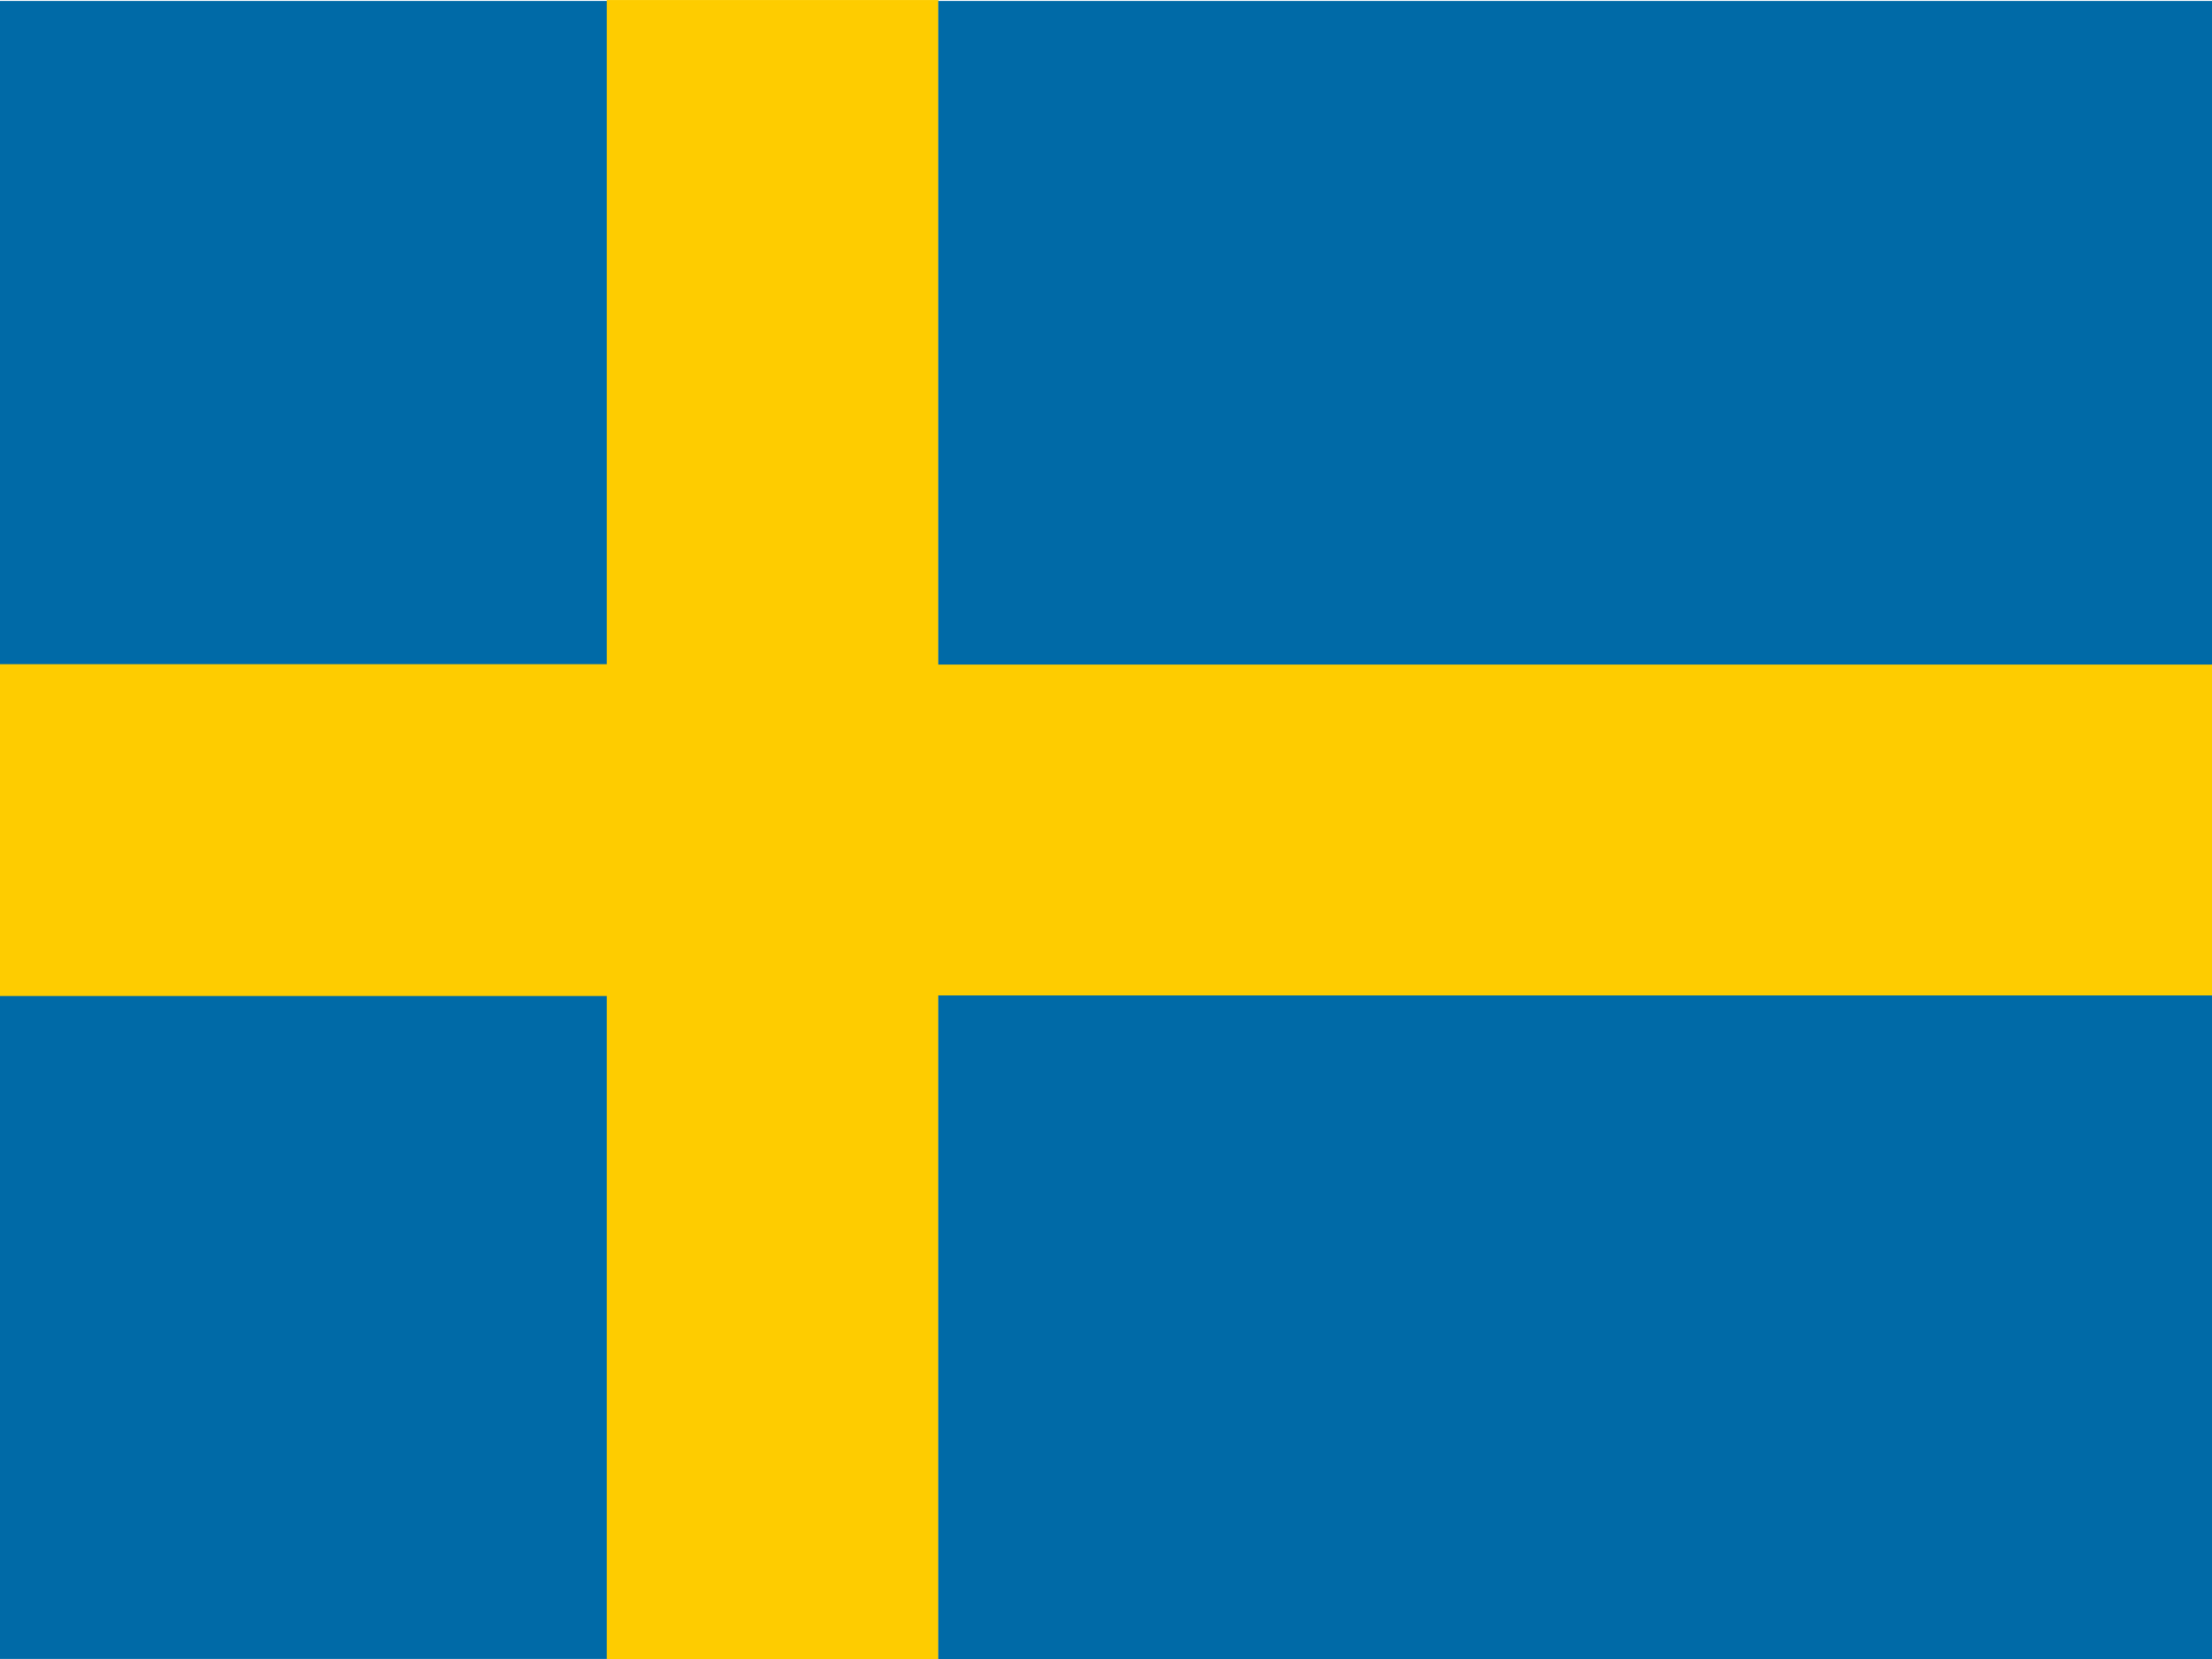
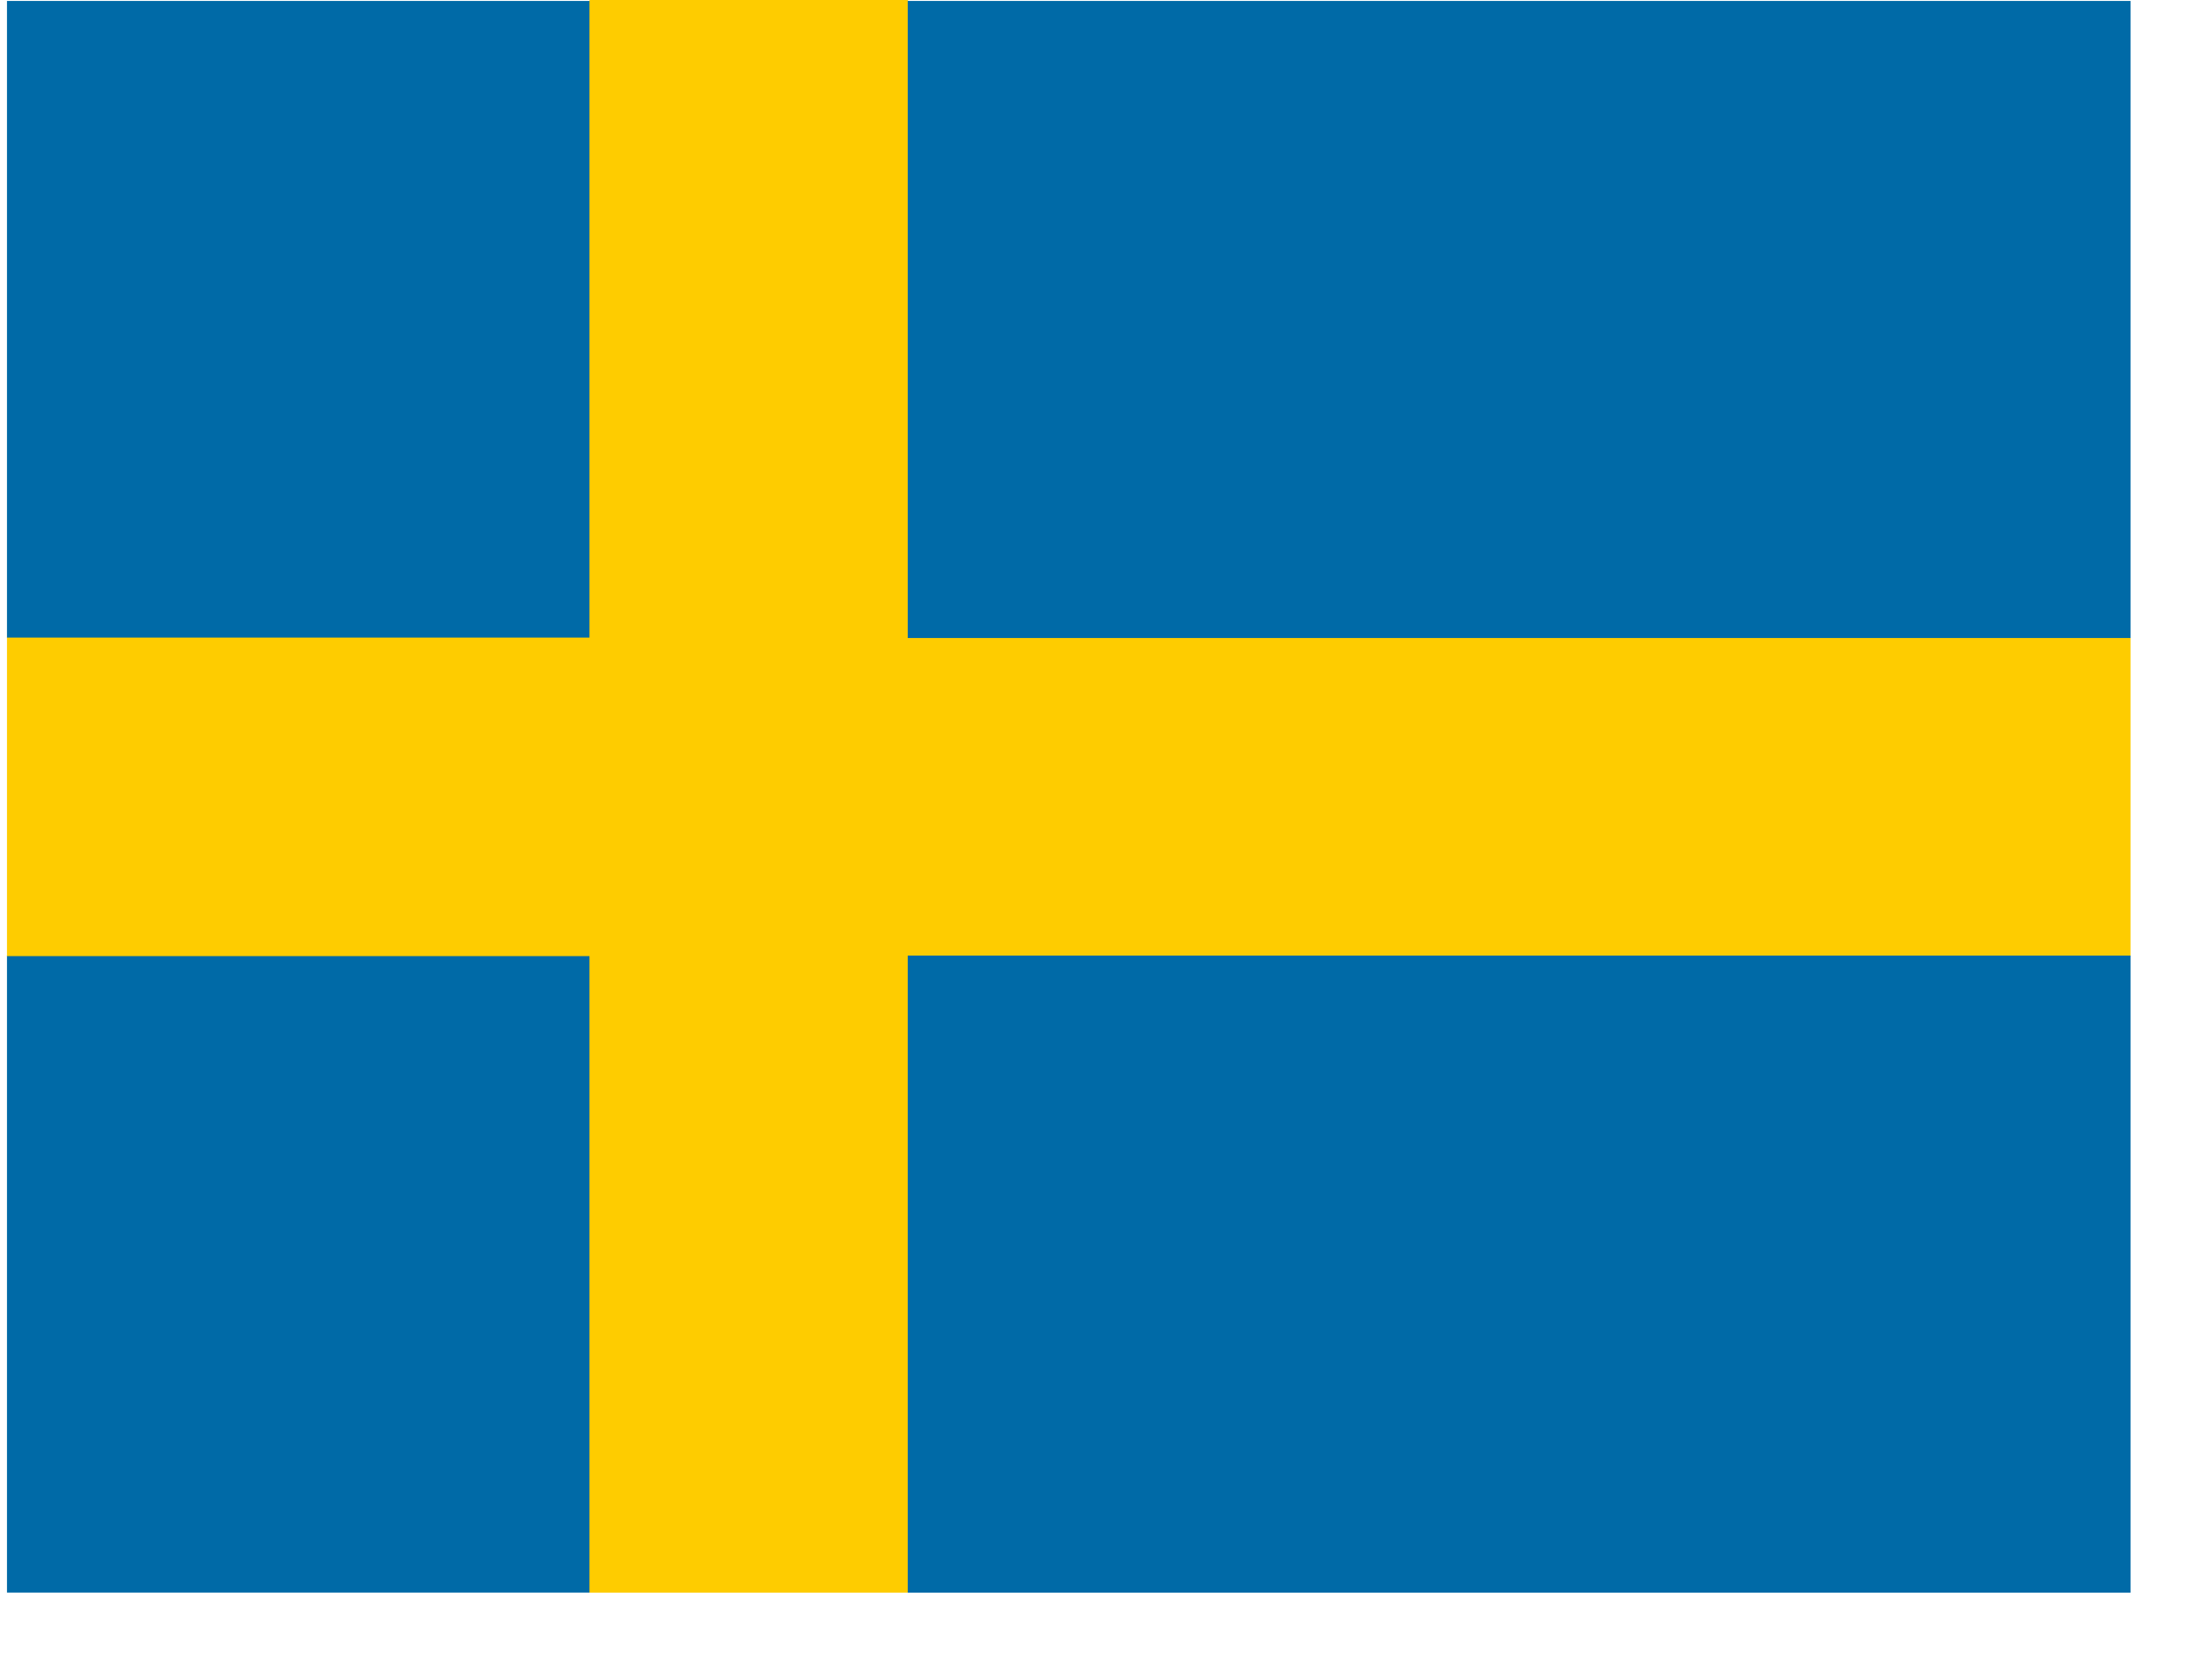
- <svg xmlns="http://www.w3.org/2000/svg" id="svg589" height="480" width="640" version="1.1">
-   <defs id="defs591">
-     <clipPath id="clipPath15333" clipPathUnits="userSpaceOnUse">
-       <rect id="rect15335" fill-opacity="0.67" height="512" width="682.67" y="0" x="-53.421" />
+ <svg xmlns="http://www.w3.org/2000/svg" height="480" width="640">
+   <defs>
+     <clipPath id="a">
+       <path fill-opacity=".67" d="M-53.42 0h682.67v512H-53.42z" />
    </clipPath>
  </defs>
-   <g id="flag" clip-path="url(#clipPath15333)" transform="matrix(.9375 0 0 .9375 50.082 -.0000084958)">
-     <g id="g558" fill-rule="evenodd" stroke-width="1pt" transform="matrix(2.9257 0 0 2.9257 -745.33 -969.48)">
-       <rect id="rect552" height="70" width="87.5" y="331.47" x="213.36" fill="#006aa7" />
-       <rect id="rect553" height="70" width="87.5" y="436.36" x="213.36" fill="#006aa7" />
-       <rect id="rect554" height="35" width="87.5" y="401.43" x="213.36" fill="#fecc00" />
-       <rect id="rect556" height="175" width="35" y="331.37" x="300.5" fill="#fecc00" />
-       <rect id="rect557" height="35" width="157.5" y="401.44" x="334.39" fill="#fecc00" />
-       <rect id="rect558" height="70" width="157.5" y="436.37" x="335.47" fill="#006aa7" />
-       <rect id="rect559" height="70" width="157.5" y="331.47" x="335.47" fill="#006aa7" />
+   <g clip-path="url(#a)" transform="matrix(.9 0 0 .9 50.1 0)">
+     <g fill-rule="evenodd" stroke-width="1pt">
+       <path fill="#006aa7" d="M-121.1.3h256v204.8h-256zM-121.1 307.18h256v204.8h-256z" />
+       <path fill="#fecc00" d="M-121.1 204.98h256v102.4h-256z" />
+       <path fill="#fecc00" d="M133.84 0h102.4v512h-102.4z" />
+       <path fill="#fecc00" d="M233 205h460.8v102.4H233z" />
+       <path fill="#006aa7" d="M236.15 307.2h460.8V512h-460.8zM236.15.3h460.8v204.8h-460.8z" />
    </g>
  </g>
</svg>
